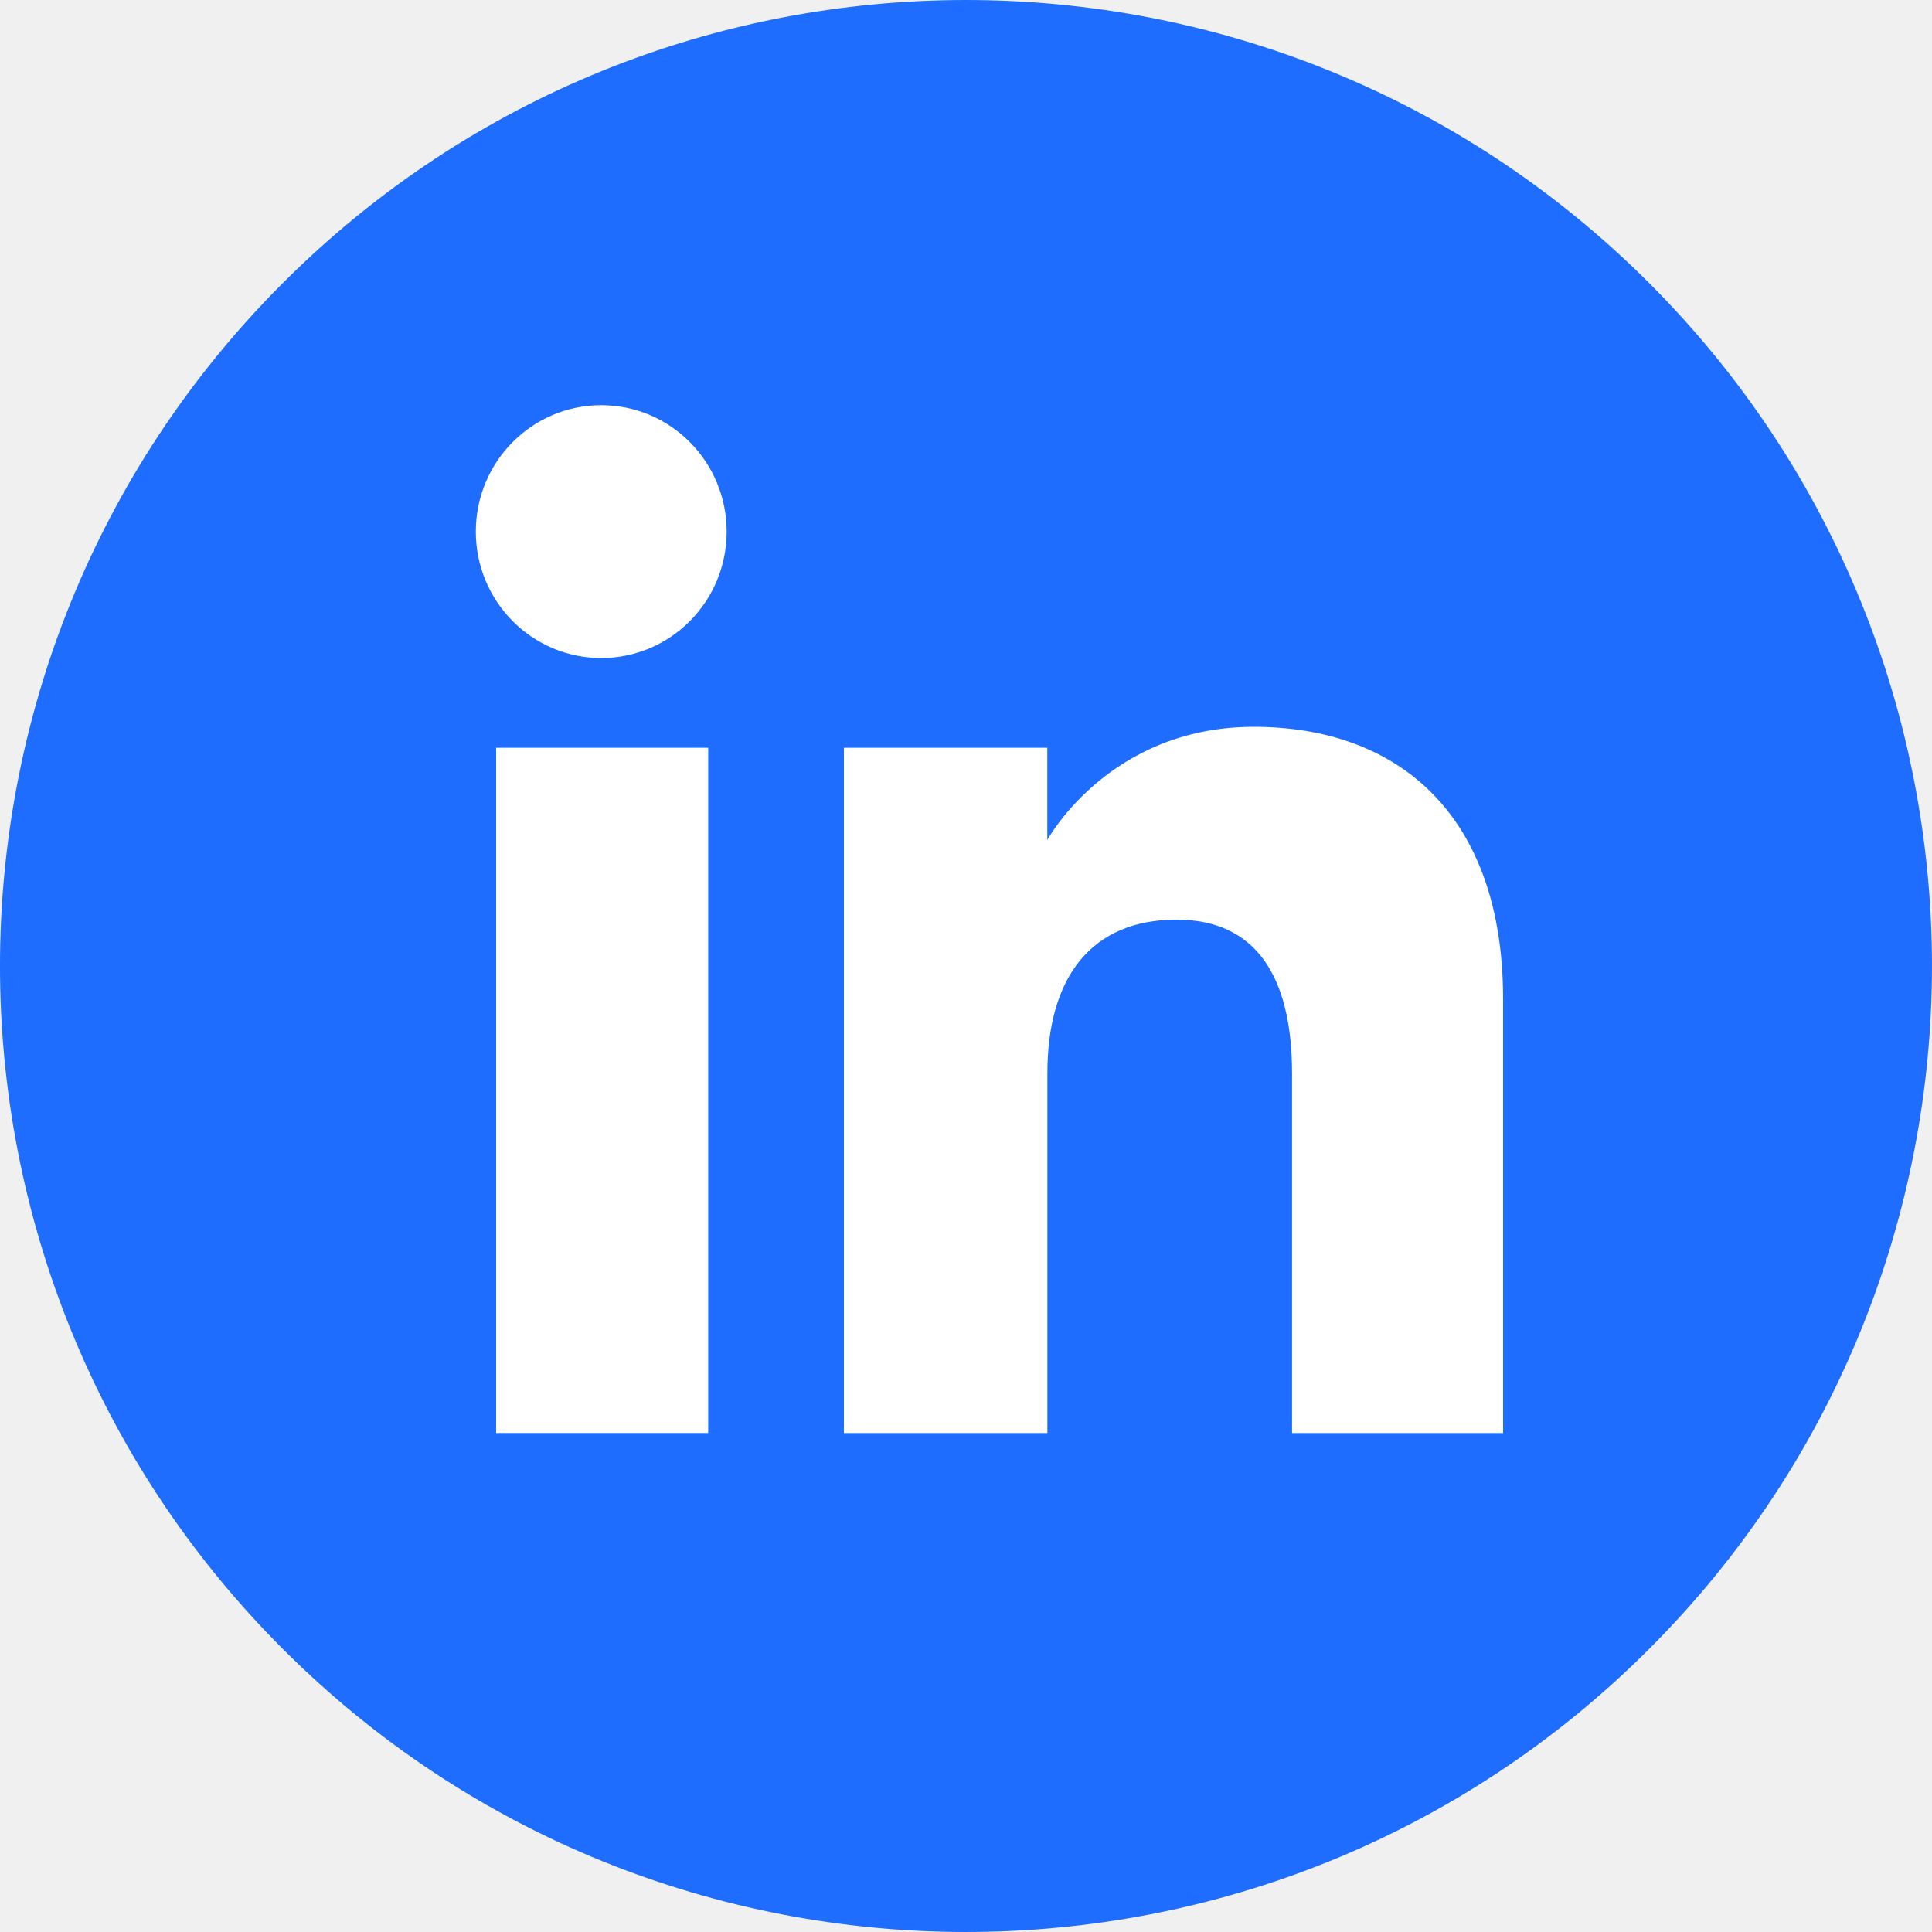
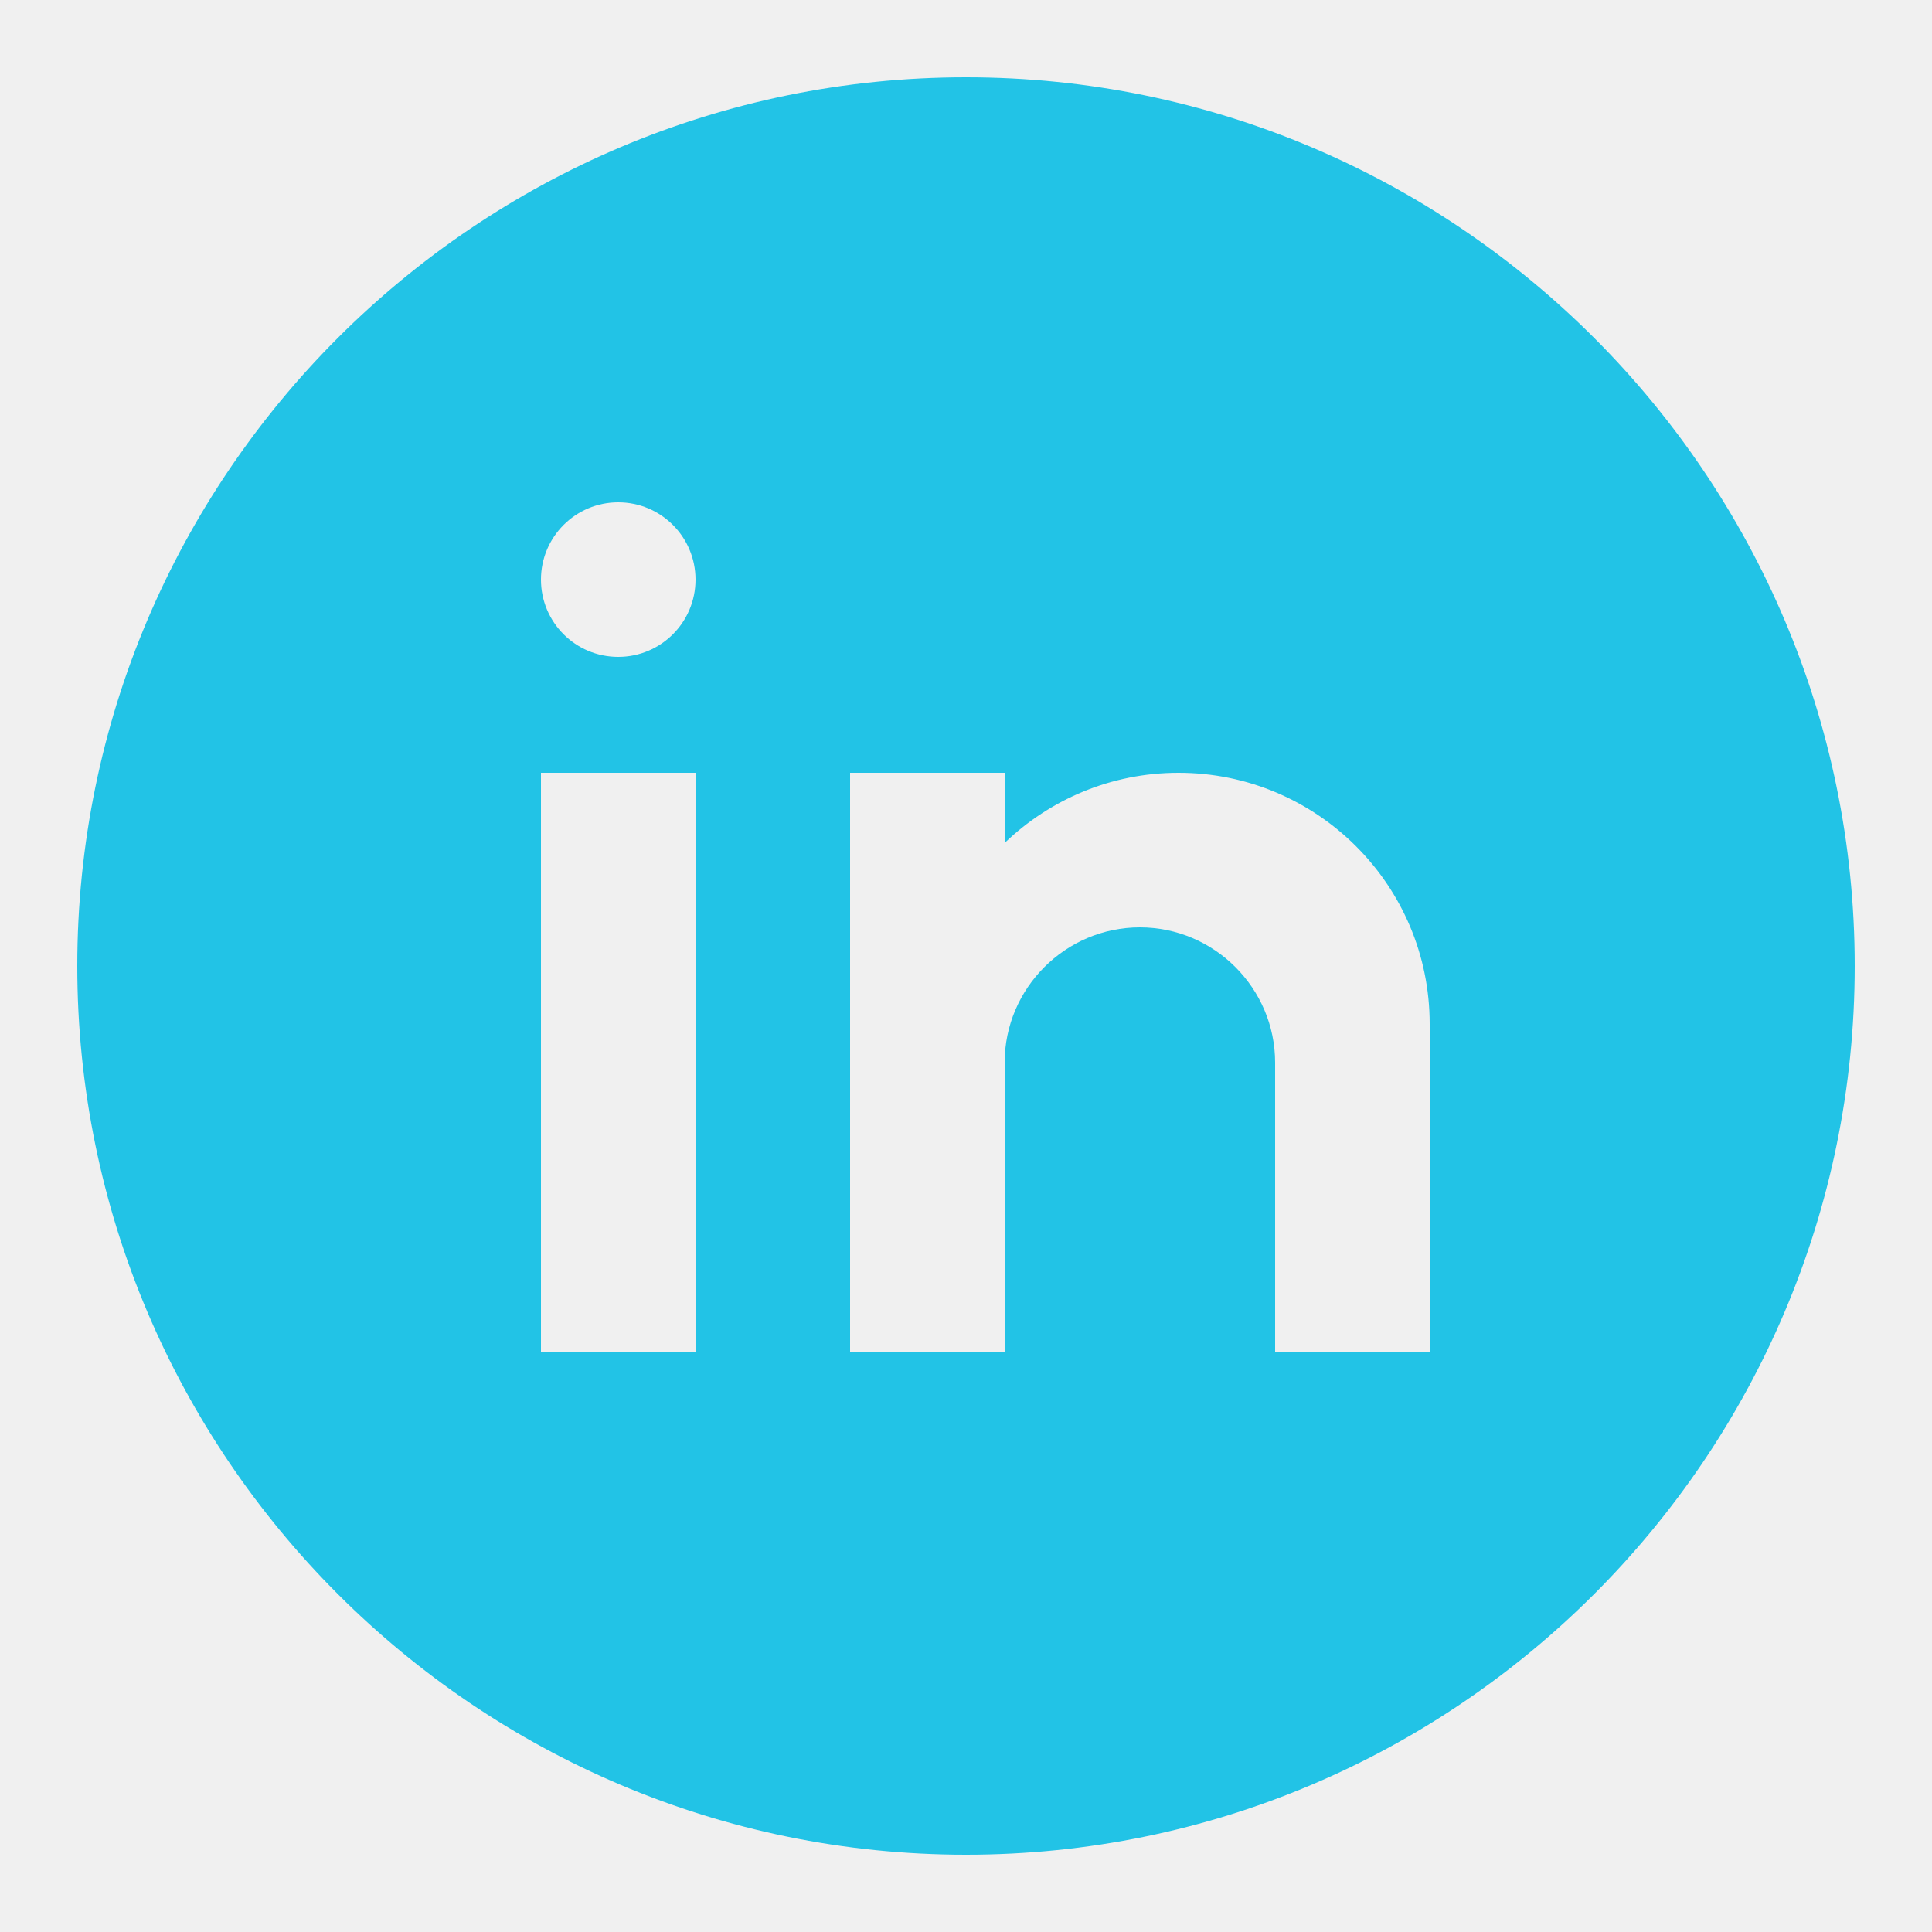
- <svg xmlns="http://www.w3.org/2000/svg" version="1.1" id="Capa_1" x="0px" y="0px" viewBox="0 0 2500 2500" style="enable-background:new 0 0 2500 2500;" xml:space="preserve">
-   <style type="text/css">
- 	.st0{fill:#1E6DFF;}
- 	.st1{fill:#FFFFFF;}
- </style>
-   <ellipse transform="matrix(0.7071 -0.7071 0.7071 0.7071 -517.7671 1249.999)" class="st0" cx="1250" cy="1250" rx="1250" ry="1250" />
-   <rect x="642" y="967.6" class="st1" width="274.4" height="886.7" />
-   <path class="st1" d="M778,851.5c-89.6,0-162.3-73.3-162.3-163.6c0-90.4,72.7-163.6,162.3-163.6s162.3,73.3,162.3,163.6  C940.3,778.3,867.6,851.5,778,851.5z" />
-   <path class="st1" d="M1945,1854.3h-273.1v-465.4c0-127.7-48.5-198.9-149.4-198.9c-109.9,0-167.2,74.2-167.2,198.9v465.4H1092V967.6  h263.2v119.4c0,0,79.2-146.5,267.2-146.5c188,0,322.6,114.8,322.6,352.3L1945,1854.3L1945,1854.3z" />
+ <svg xmlns="http://www.w3.org/2000/svg" fill="#22C3E6" viewBox="0 0 50 50" width="50px" height="50px">
+   <path d="M25,2C12.318,2,2,12.317,2,25s10.318,23,23,23s23-10.317,23-23S37.682,2,25,2z M18,35h-4V20h4V35z M16,17 c-1.105,0-2-0.895-2-2c0-1.105,0.895-2,2-2s2,0.895,2,2C18,16.105,17.105,17,16,17z M37,35h-4v-5v-2.5c0-1.925-1.575-3.5-3.5-3.5 S26,25.575,26,27.5V35h-4V20h4v1.816C27.168,20.694,28.752,20,30.5,20c3.59,0,6.5,2.91,6.5,6.5V35z" />
</svg>
